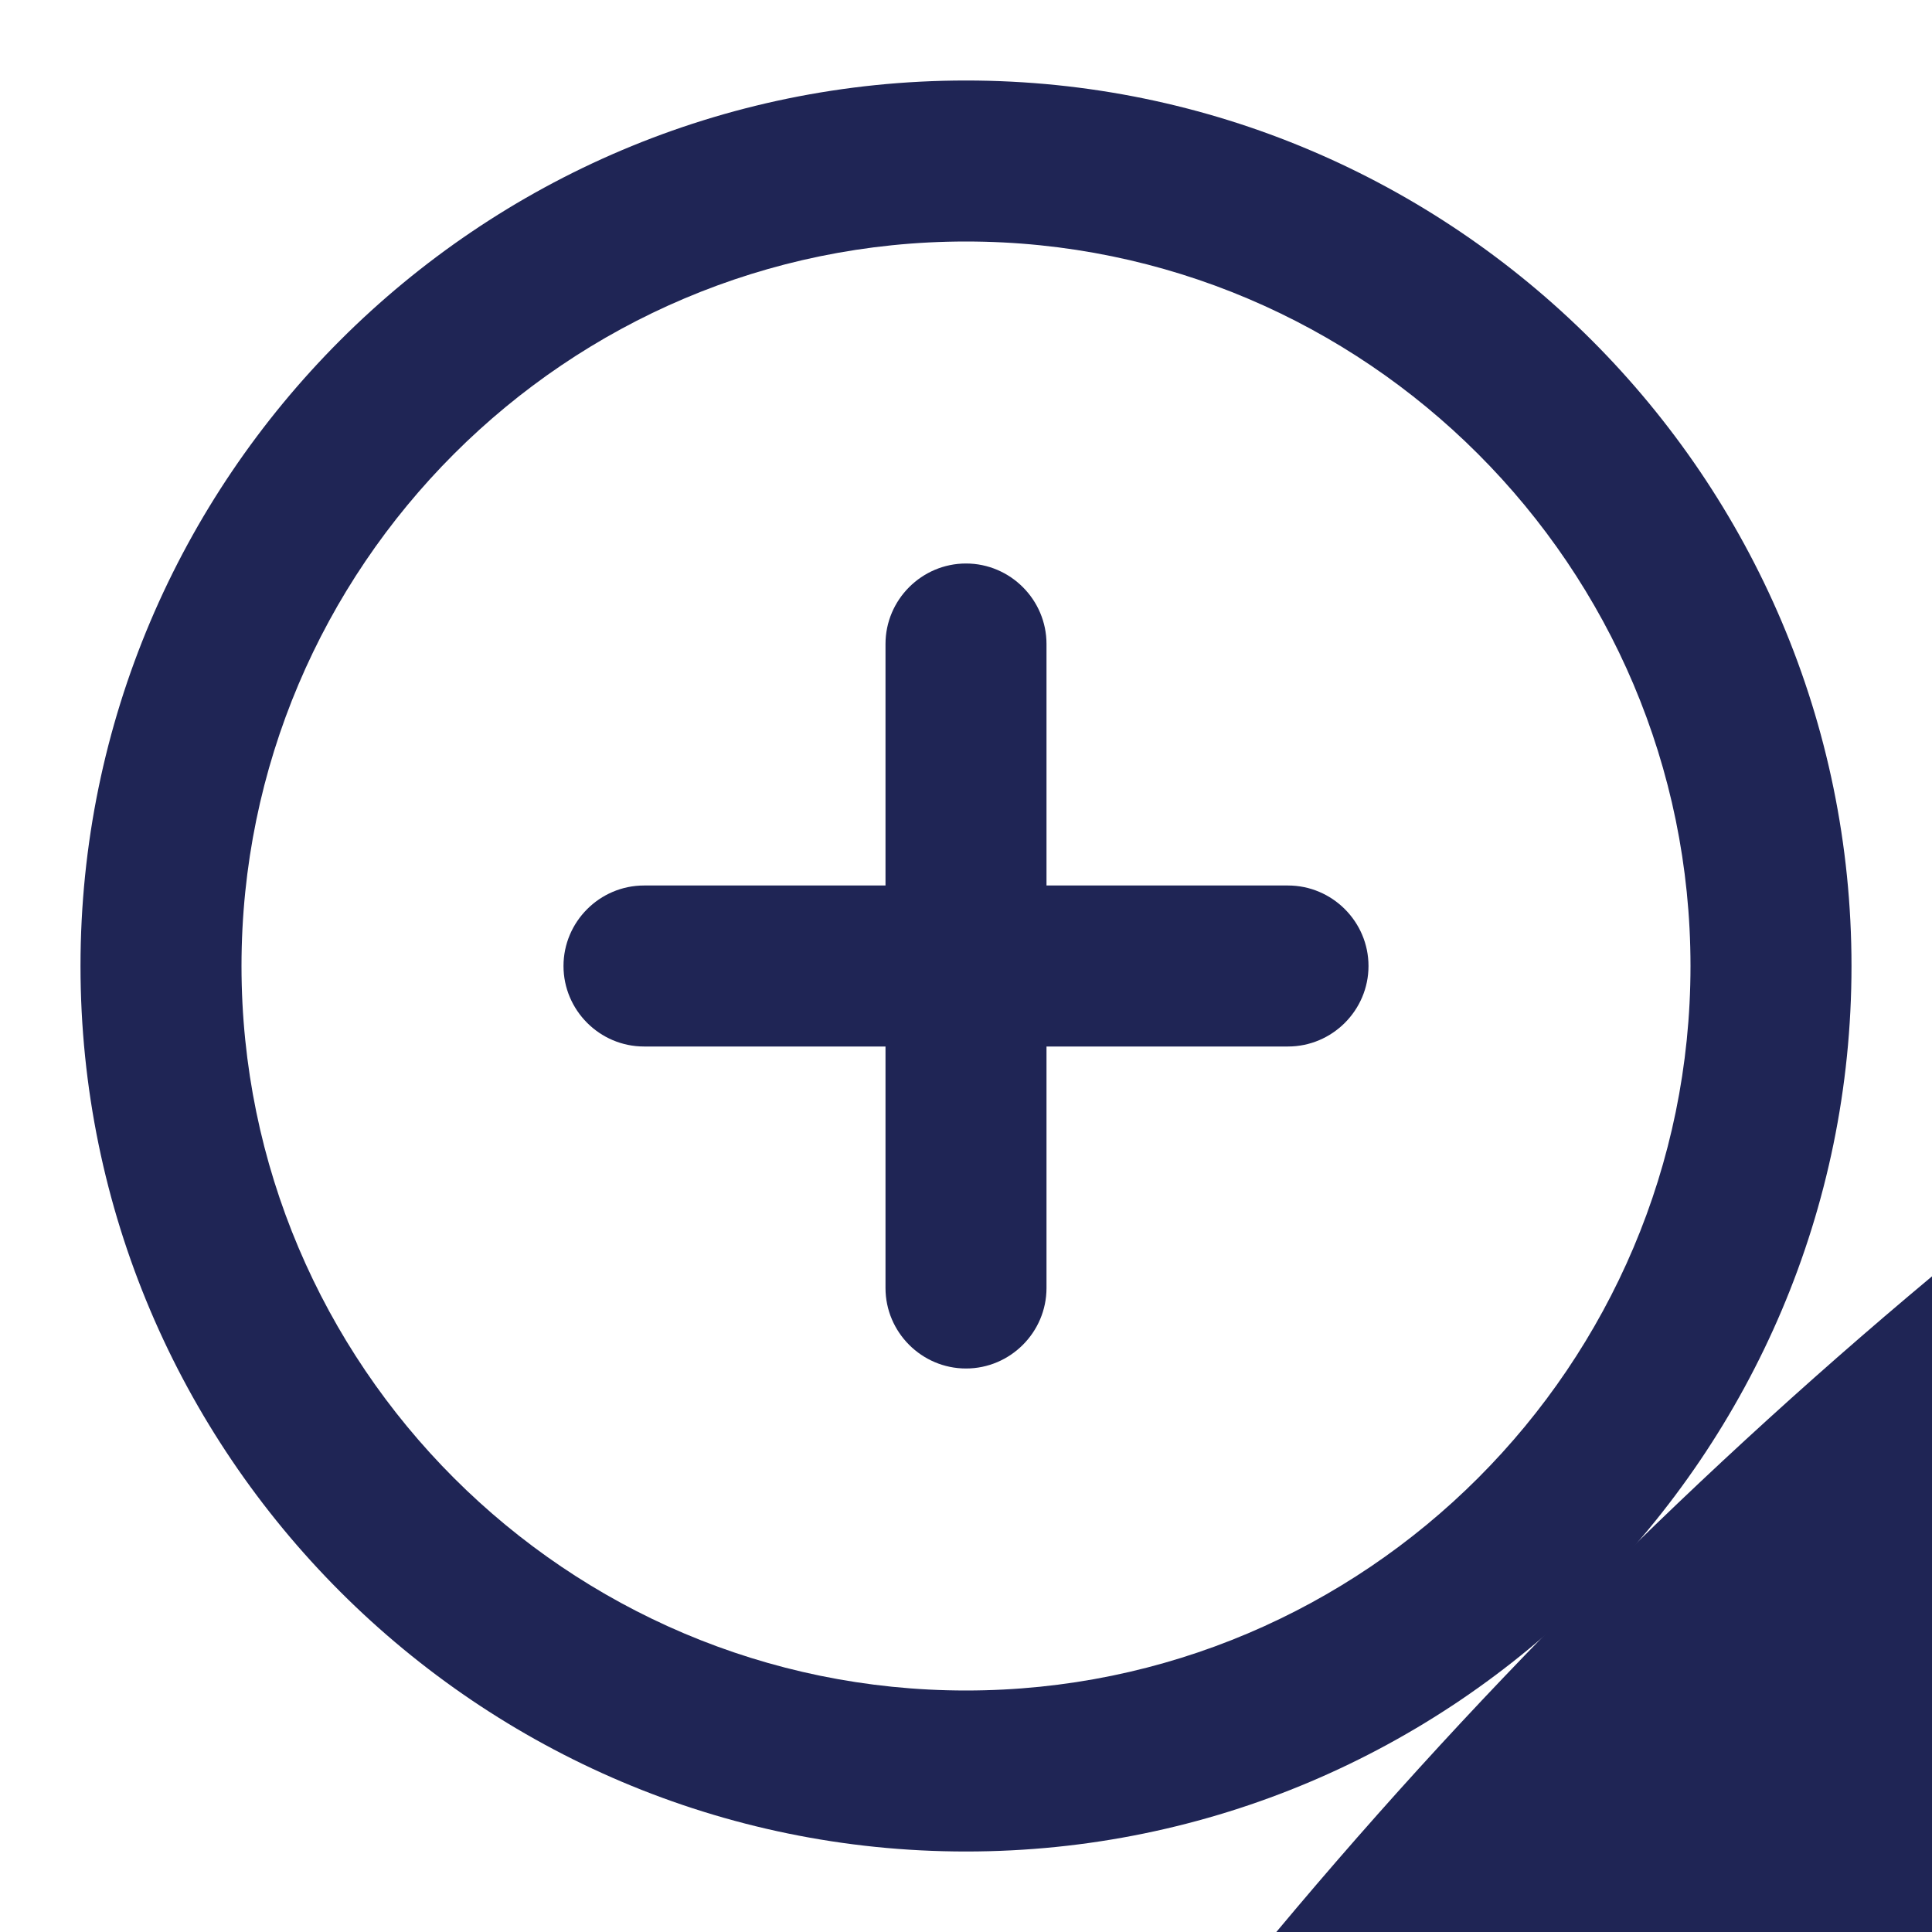
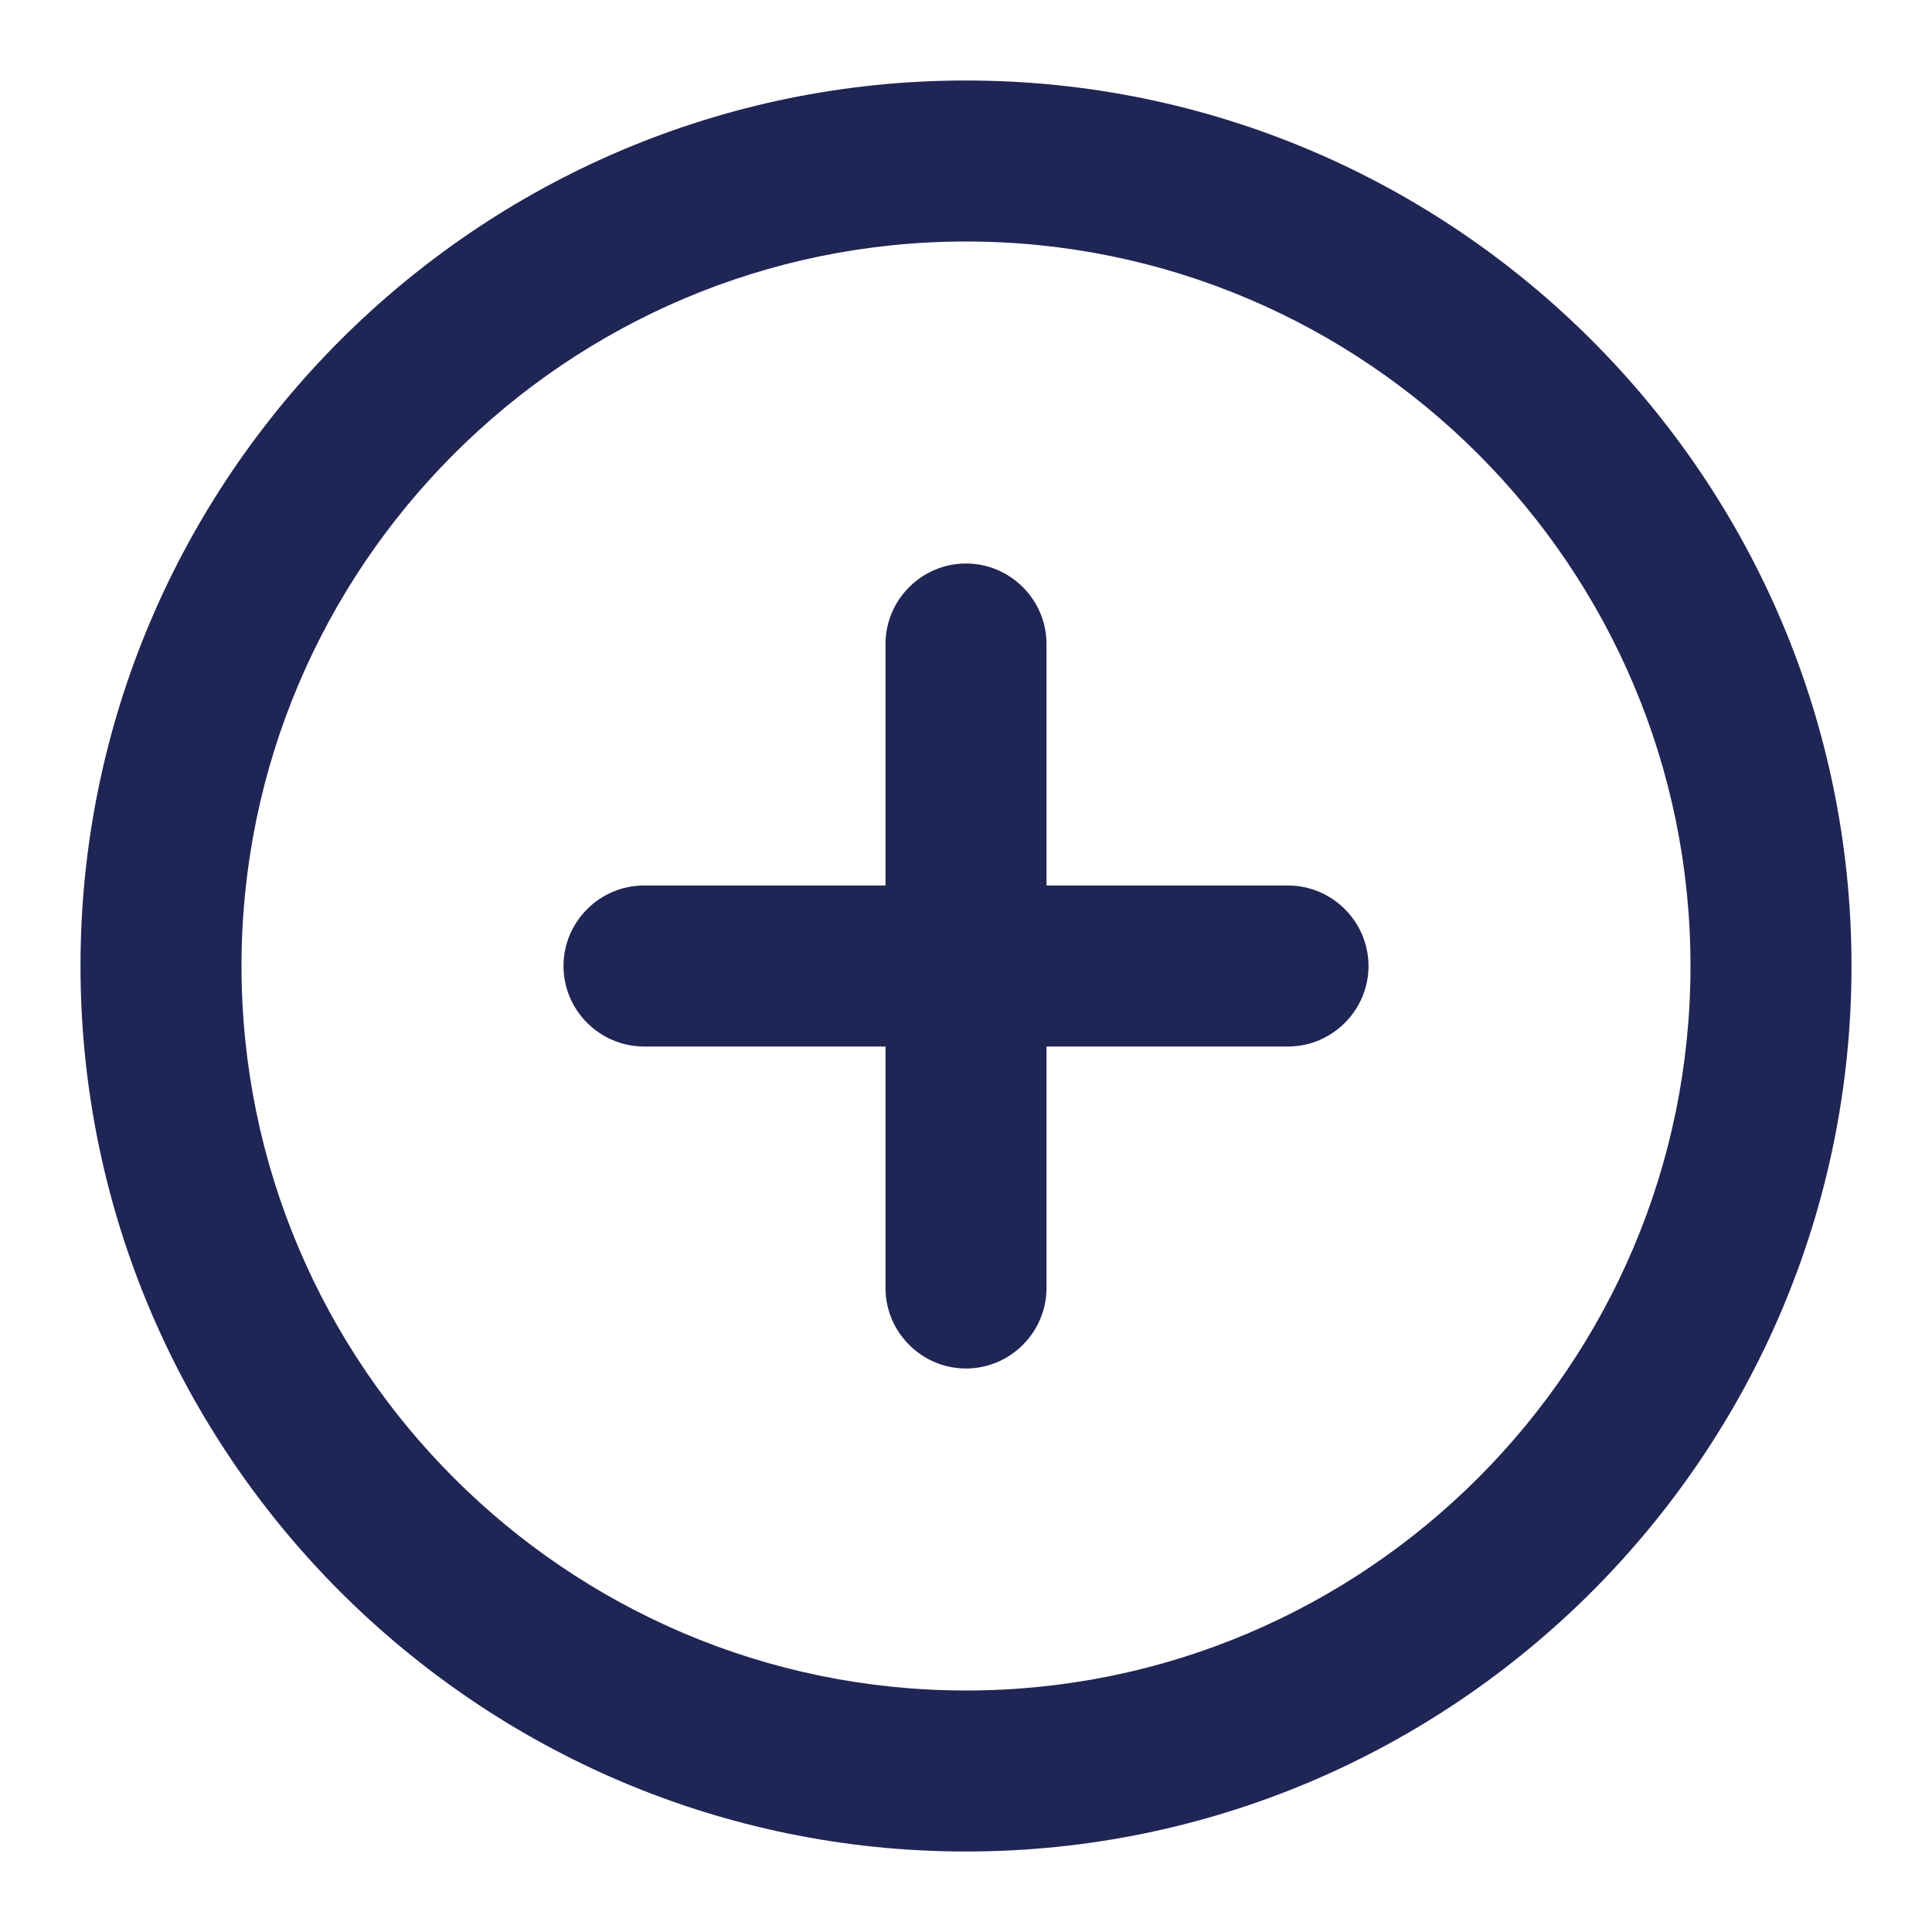
<svg xmlns="http://www.w3.org/2000/svg" width="24px" height="24px" viewBox="0 0 24 24" version="1.1">
  <defs />
  <g id="Symbols" stroke="none" stroke-width="1" fill="none" fill-rule="evenodd">
    <g id="Icon/utility/Indigo/24px/Add-open">
      <g id="Add" transform="translate(1, 1)" fill="#1F2555">
-         <circle class="c-bolt-icon--circle-background" cx="64" cy="64" r="64" />
+         <circle class="c-bolt-icon--circle-background" cx="64" cy="64" r="64" fill="none" />
        <path d="M11,20 C6.038,20 2,15.962 2,11 C2,6.038 6.038,2 11,2 C15.962,2 20,6.038 20,11 C20,15.962 15.962,20 11,20 M11,0 C4.937,0 0,4.938 0,11 C0,17.062 4.938,22 11,22 C17.062,22 22,17.062 22,11 C22,4.938 17.062,0 11,0" id="Fill-1" />
        <path d="M15,10 L12,10 L12,7 C12,6.45 11.55,6 11,6 C10.45,6 10,6.45 10,7 L10,10 L7,10 C6.45,10 6,10.45 6,11 C6,11.55 6.45,12 7,12 L10,12 L10,15 C10,15.55 10.45,16 11,16 C11.55,16 12,15.55 12,15 L12,12 L15,12 C15.55,12 16,11.55 16,11 C16,10.45 15.55,10 15,10" id="Fill-3" />
      </g>
    </g>
  </g>
</svg>
